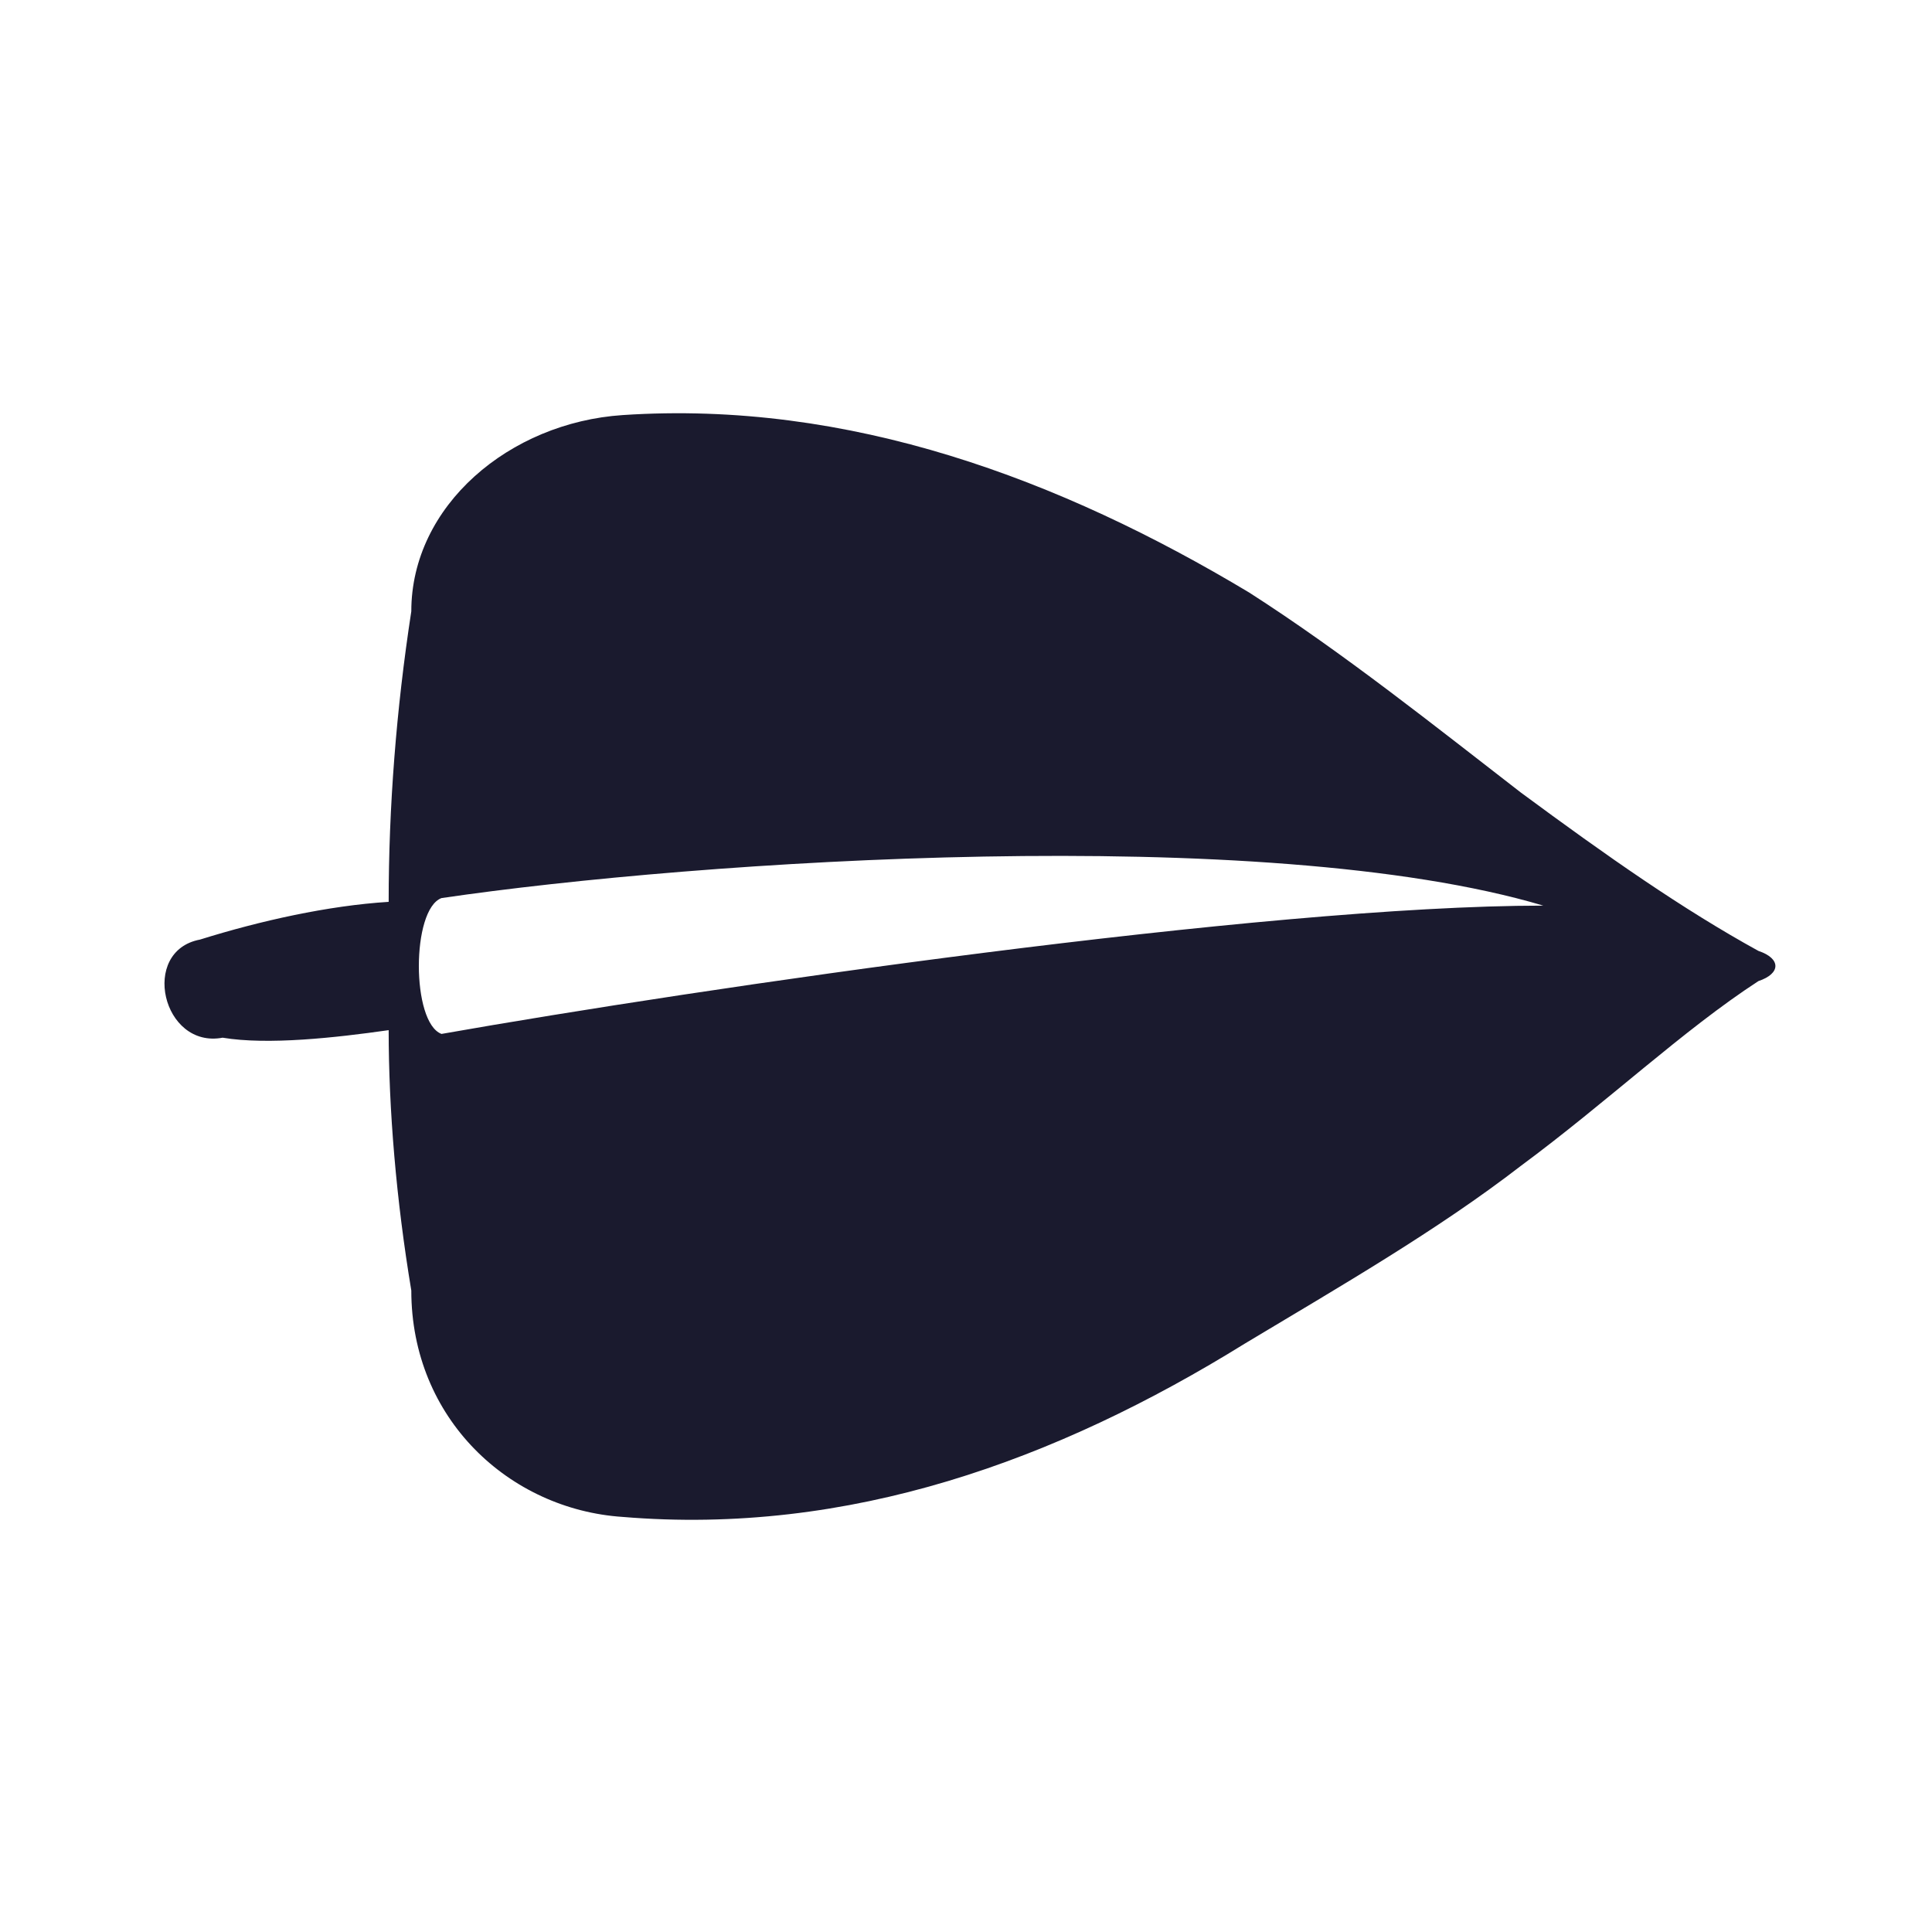
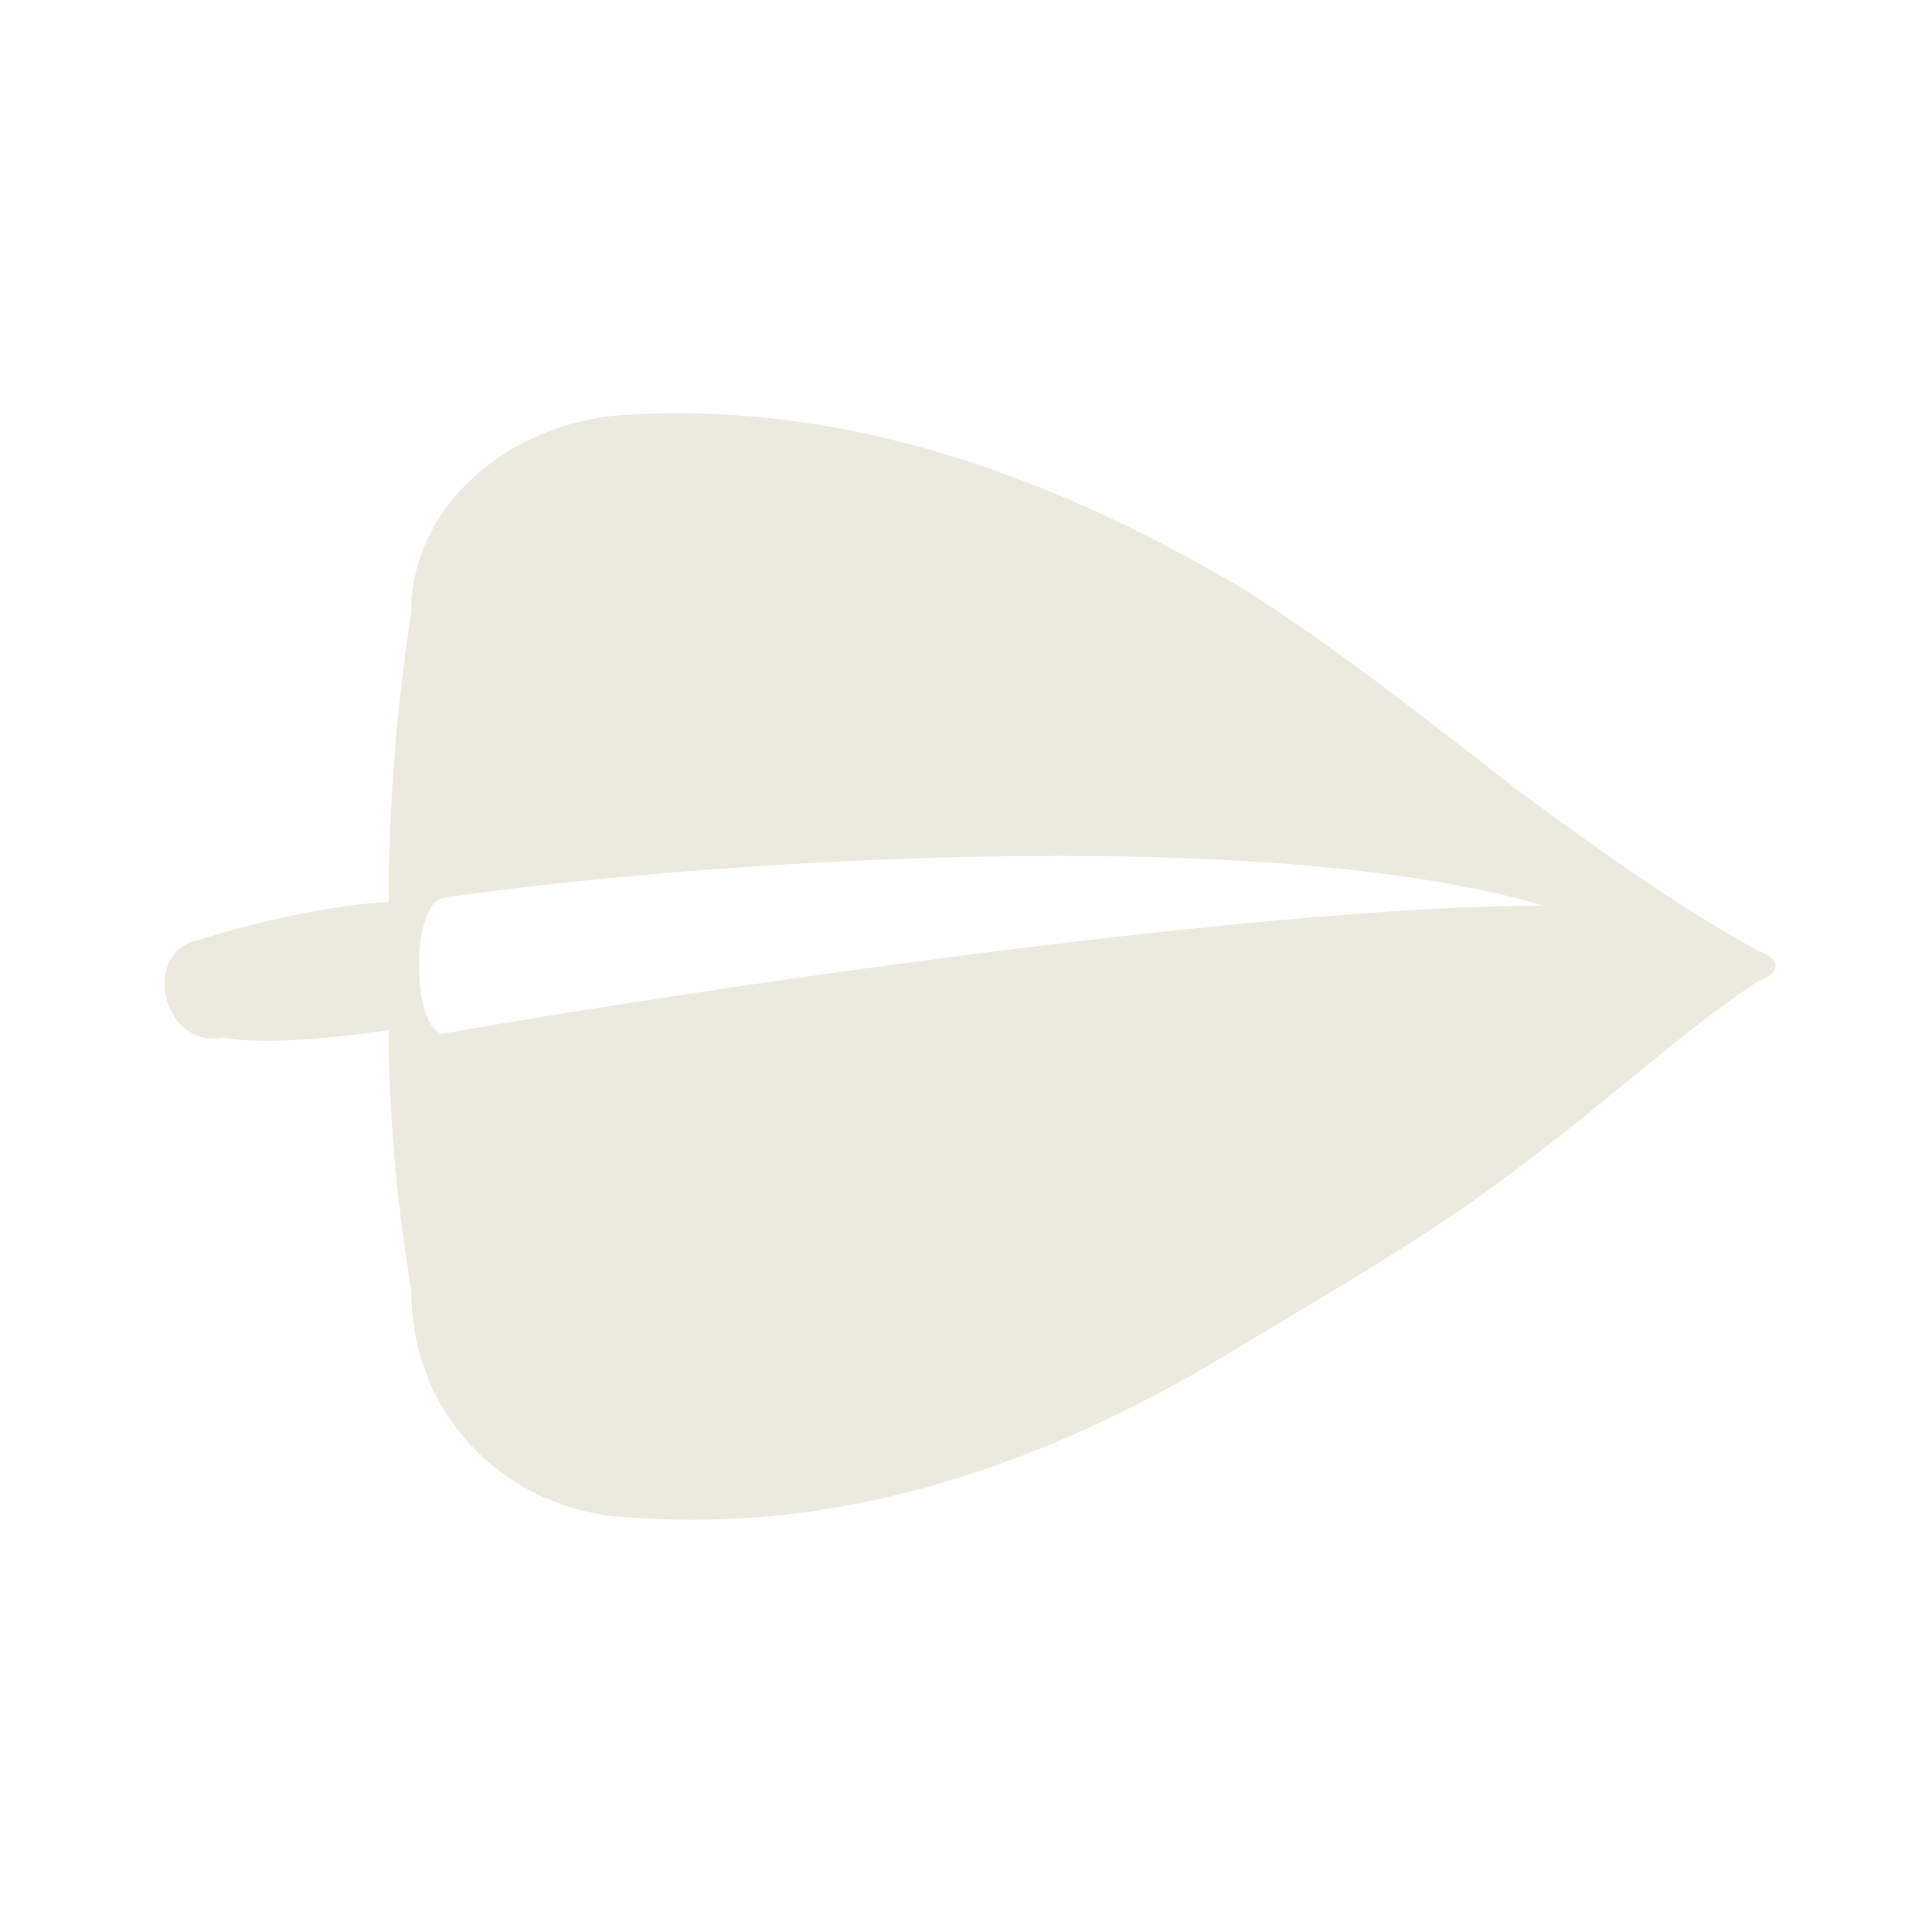
<svg xmlns="http://www.w3.org/2000/svg" viewBox="0 0 512 512">
-   <path id="mark" fill="#1a1a2e" fill-rule="evenodd" d="     M 165 110     C 225 106 281 127 331 157     C 356 173 381 193 403 210     C 426 227 446 241 466 252     C 472 254 472 258 466 260     C 446 273 426 292 403 309     C 381 326 355 341 330 356     C 280 387 225 407 165 402     C 135 400 109 376 109 342     C 105 318 103 294 103 273     C 89 275 71 277 59 275     C 43 278 37 252 53 249     C 69 244 87 240 103 239     C 103 214 105 188 109 162     C 109 134 135 112 165 110     Z     M 117 238     C 185 228 335 218 409 240     C 335 240 185 262 117 274     C 109 271 109 241 117 238     Z" />
+   <path id="mark" fill="#eceade" fill-rule="evenodd" d="     M 165 110     C 225 106 281 127 331 157     C 356 173 381 193 403 210     C 426 227 446 241 466 252     C 472 254 472 258 466 260     C 446 273 426 292 403 309     C 381 326 355 341 330 356     C 280 387 225 407 165 402     C 135 400 109 376 109 342     C 105 318 103 294 103 273     C 89 275 71 277 59 275     C 43 278 37 252 53 249     C 69 244 87 240 103 239     C 103 214 105 188 109 162     C 109 134 135 112 165 110     Z     M 117 238     C 185 228 335 218 409 240     C 335 240 185 262 117 274     C 109 271 109 241 117 238     Z" />
</svg>
